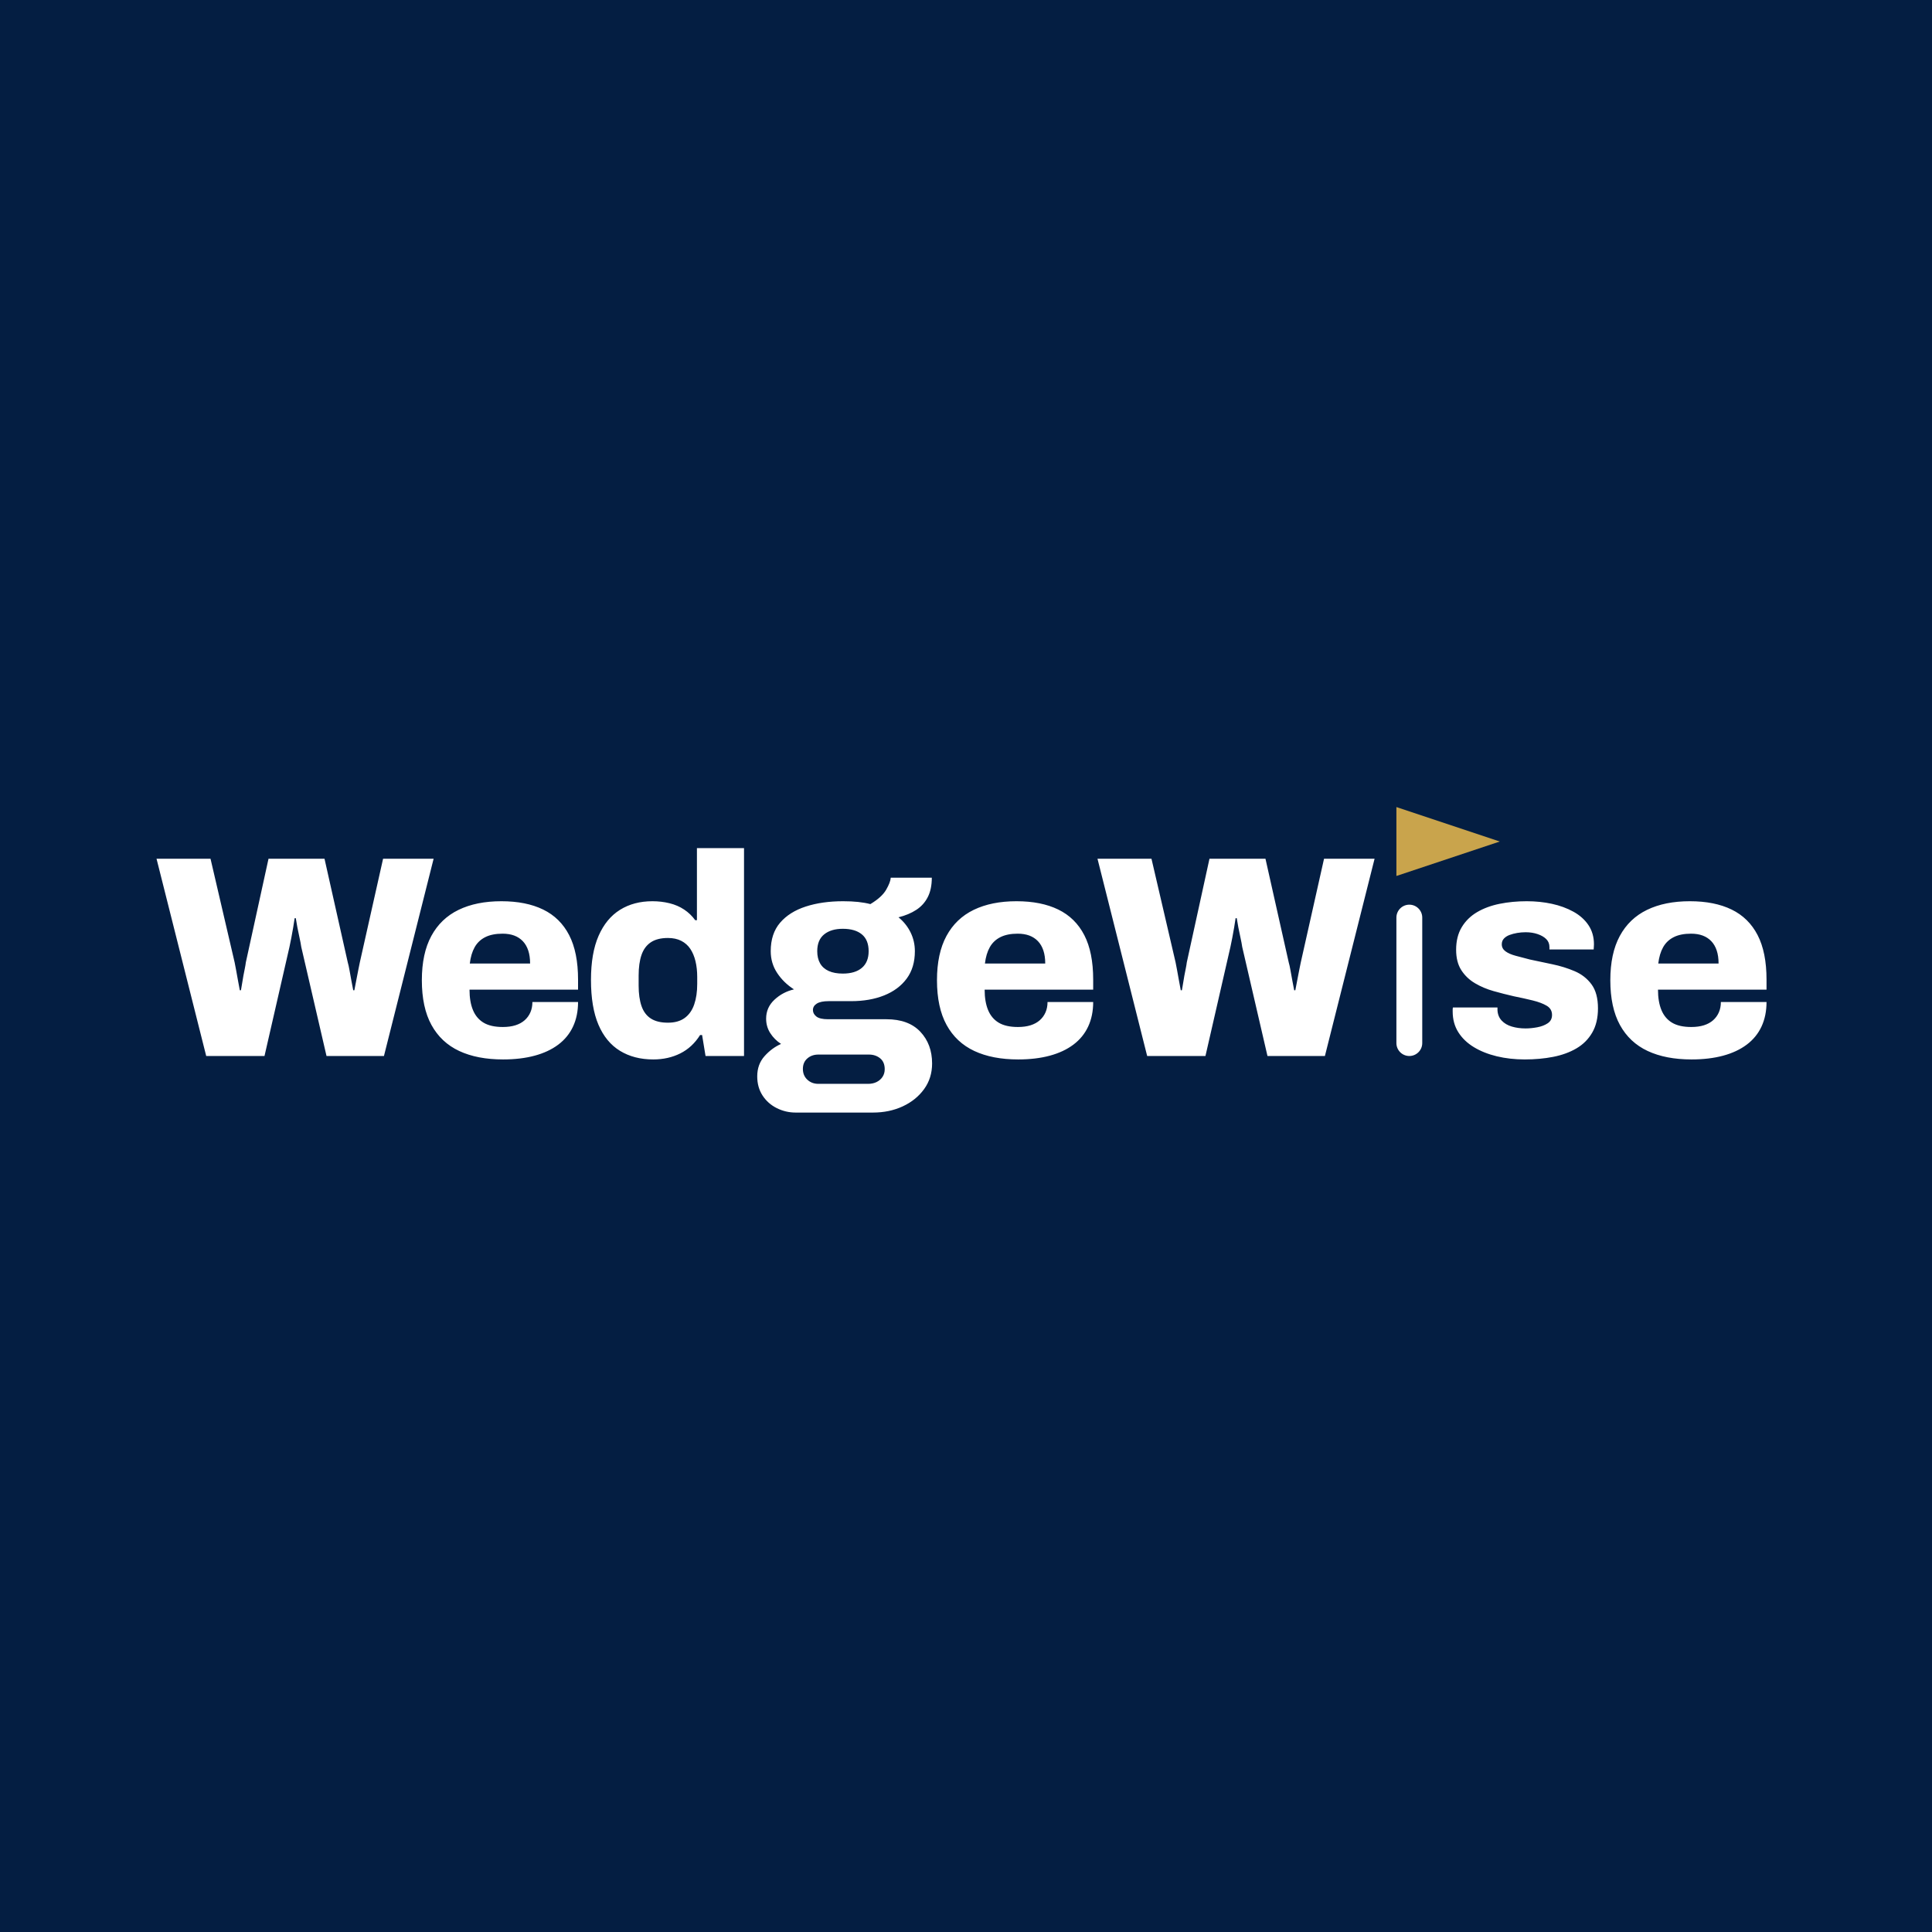
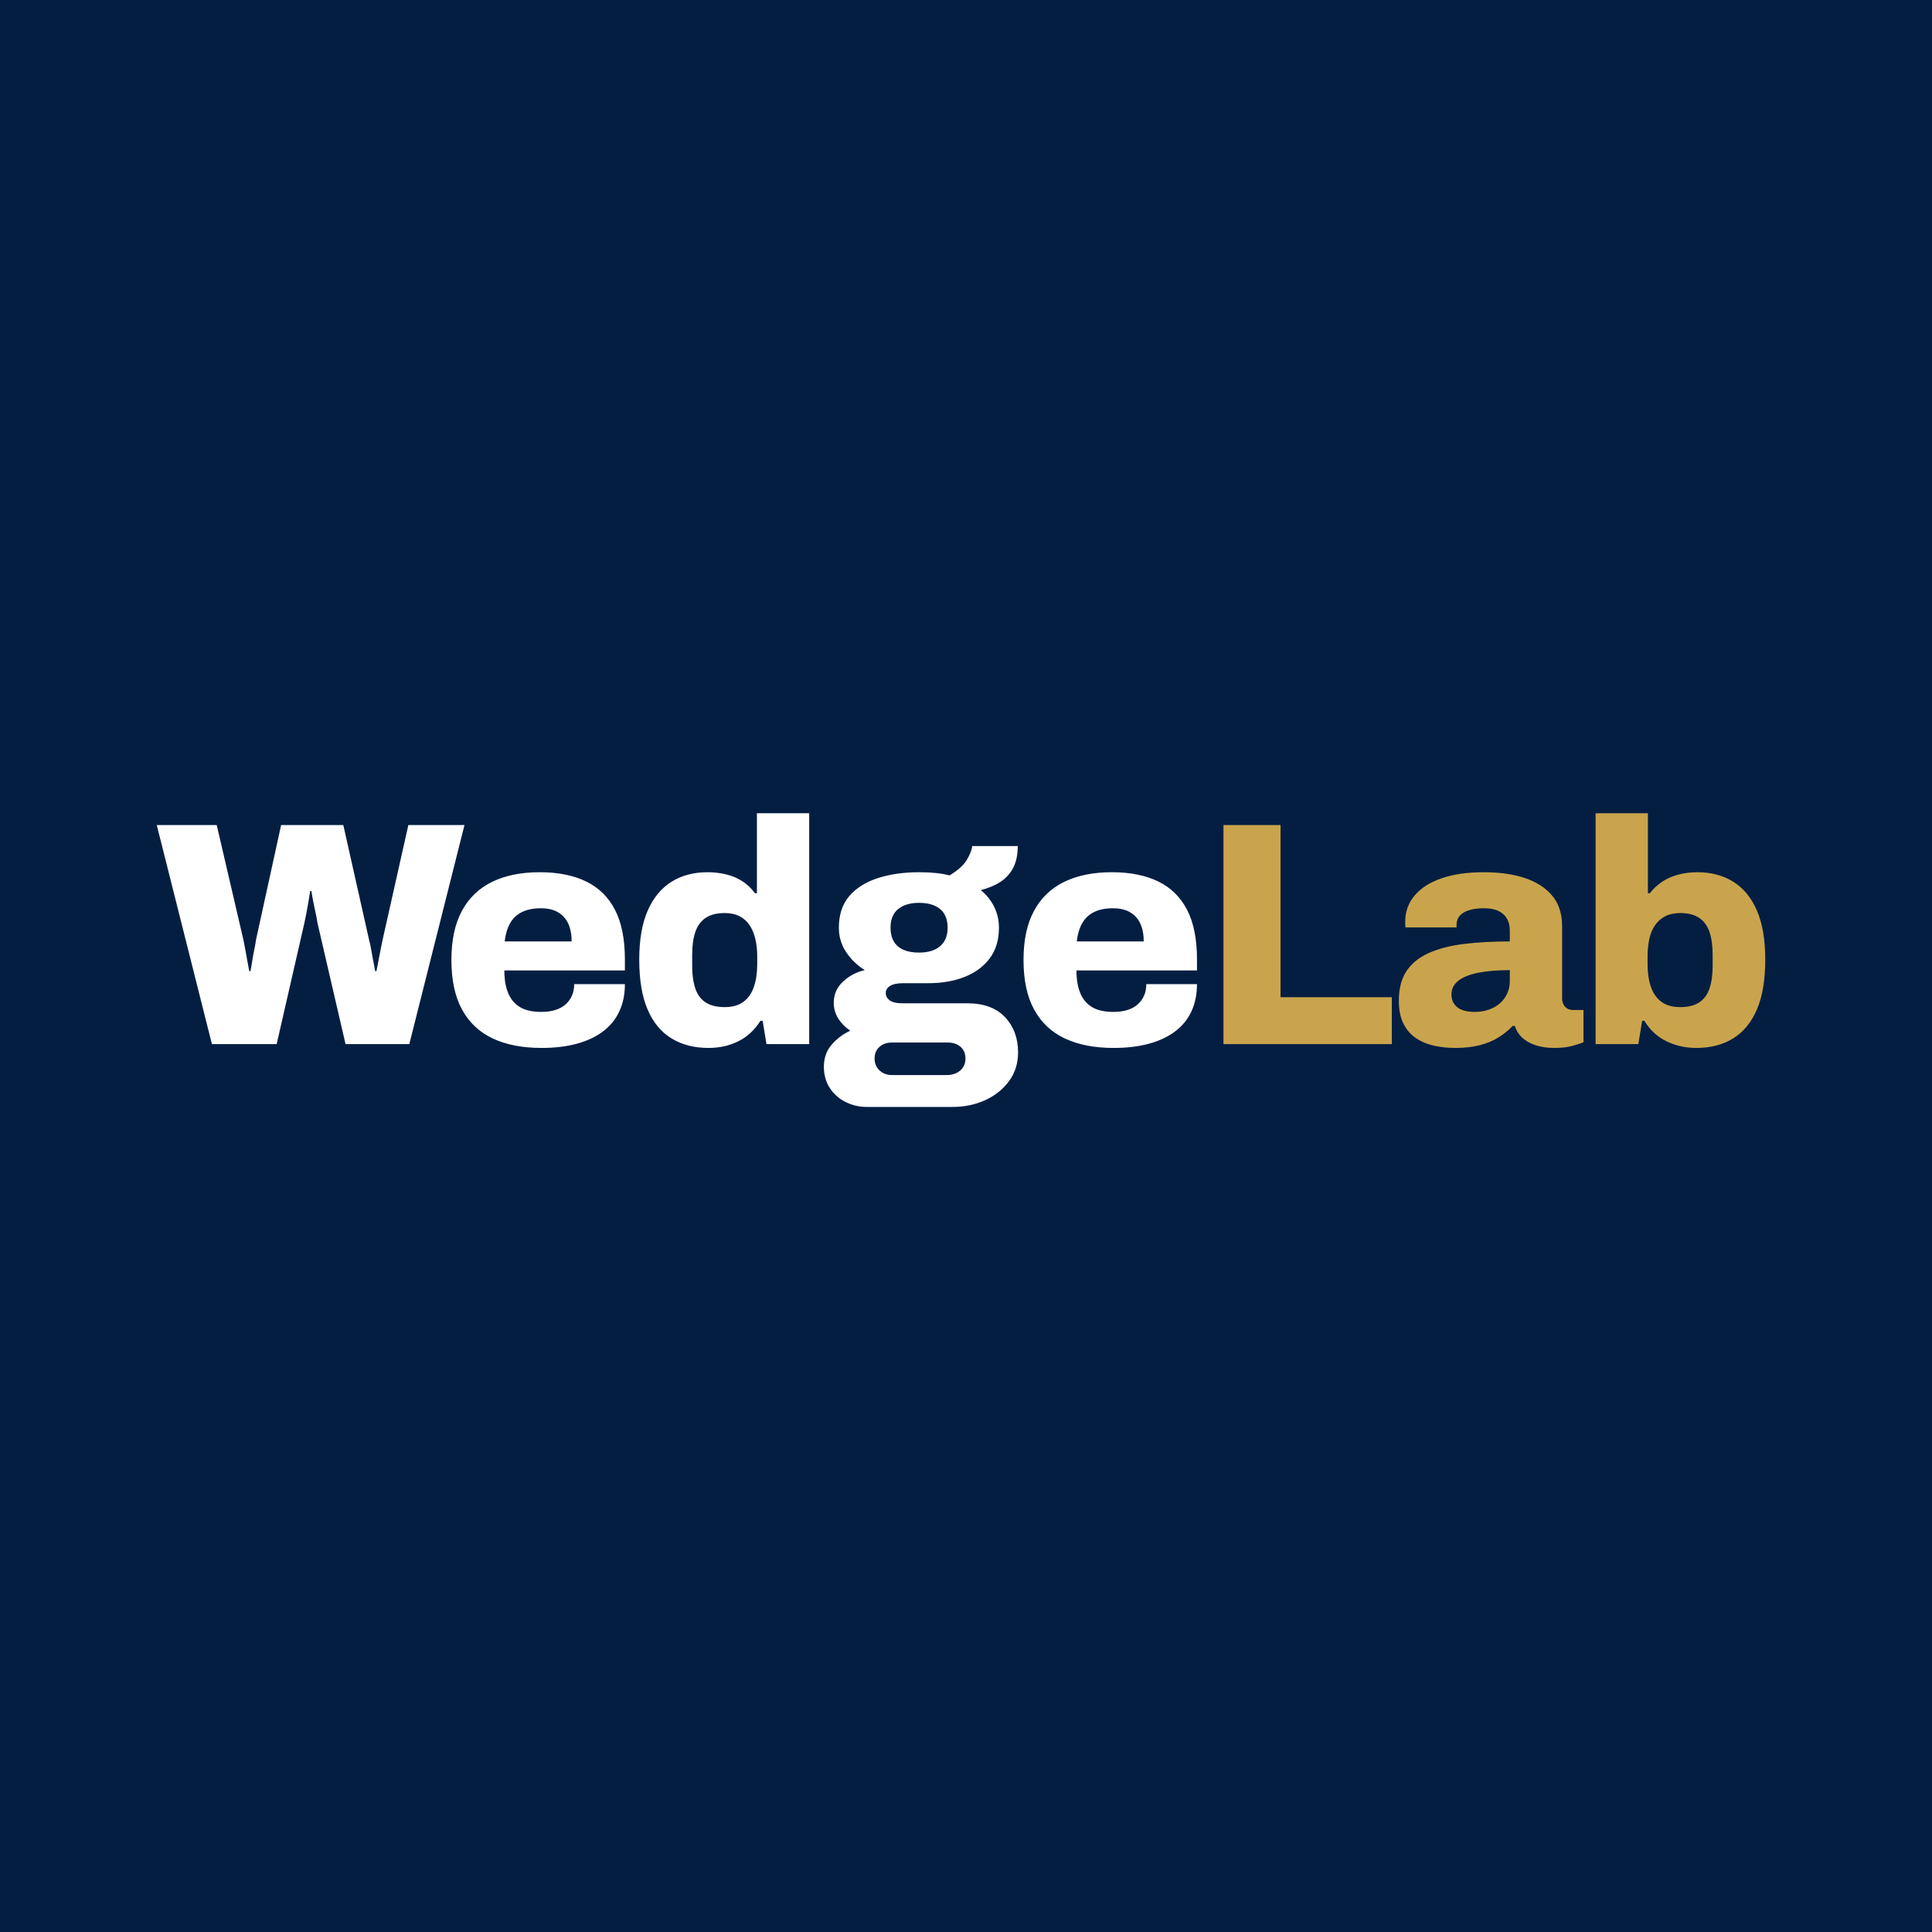
<svg xmlns="http://www.w3.org/2000/svg" width="1024" height="1024" viewBox="0 0 1024 1024">
  <rect width="1024" height="1024" fill="#041E42" />
-   <g transform="translate(81.9 559.7) scale(0.15219)">
-     <path fill="#FFFFFF" d="M180 0 7 -687H195L279 -326Q281 -317 284.0 -300.0Q287 -283 290.5 -264.0Q294 -245 297 -229H301Q303 -239 305.0 -252.5Q307 -266 309.5 -279.5Q312 -293 314.5 -305.0Q317 -317 318 -326L397 -687H592L673 -326Q676 -316 679.0 -299.0Q682 -282 685.5 -263.0Q689 -244 692 -229H696Q698 -240 700.5 -252.5Q703 -265 705.5 -278.5Q708 -292 710.5 -304.0Q713 -316 715 -326L796 -687H972L799 0H599L511 -380Q509 -394 505.0 -412.0Q501 -430 497.5 -448.0Q494 -466 492 -480H488Q486 -466 483.0 -448.0Q480 -430 476.5 -412.0Q473 -394 470 -380L383 0Z M1214.0 12Q1124.0 12 1061.0 -17.5Q998.0 -47 964.5 -108.0Q931.0 -169 931.0 -264Q931.0 -357 964.0 -418.0Q997.0 -479 1059.0 -509.0Q1121.0 -539 1208.0 -539Q1294.0 -539 1353.5 -510.0Q1413.0 -481 1444.0 -421.0Q1475.0 -361 1475.0 -266V-231H1097.0Q1097.0 -189 1109.0 -160.0Q1121.0 -131 1146.0 -116.0Q1171.0 -101 1213.0 -101Q1238.0 -101 1257.0 -107.0Q1276.0 -113 1289.0 -124.5Q1302.0 -136 1309.0 -152.0Q1316.0 -168 1316.0 -188H1475.0Q1475.0 -140 1457.5 -102.5Q1440.0 -65 1406.0 -39.5Q1372.0 -14 1323.5 -1.0Q1275.0 12 1214.0 12ZM1098.0 -322H1308.0Q1308.0 -348 1301.5 -367.5Q1295.0 -387 1282.5 -400.0Q1270.0 -413 1252.5 -419.5Q1235.0 -426 1212.0 -426Q1176.0 -426 1152.0 -414.0Q1128.0 -402 1115.0 -379.0Q1102.0 -356 1098.0 -322Z M1737.0 12Q1670.0 12 1621.0 -18.0Q1572.0 -48 1546.0 -109.0Q1520.0 -170 1520.0 -265Q1520.0 -358 1546.5 -418.5Q1573.0 -479 1621.0 -509.0Q1669.0 -539 1734.0 -539Q1765.0 -539 1793.5 -532.0Q1822.0 -525 1844.5 -510.0Q1867.0 -495 1883.0 -473H1889.0V-724H2053.0V0H1919.0L1907.0 -73H1900.0Q1873.0 -30 1831.0 -9.0Q1789.0 12 1737.0 12ZM1788.0 -116Q1824.0 -116 1846.5 -132.5Q1869.0 -149 1879.5 -179.5Q1890.0 -210 1890.0 -251V-275Q1890.0 -305 1884.0 -330.0Q1878.0 -355 1866.0 -373.0Q1854.0 -391 1834.5 -401.0Q1815.0 -411 1788.0 -411Q1751.0 -411 1728.5 -396.0Q1706.0 -381 1696.0 -352.0Q1686.0 -323 1686.0 -280V-245Q1686.0 -203 1696.0 -174.0Q1706.0 -145 1728.5 -130.5Q1751.0 -116 1788.0 -116Z M2233.0 197Q2198.0 197 2167.0 181.5Q2136.0 166 2117.5 137.5Q2099.0 109 2099.0 71Q2099.0 29 2124.5 0.5Q2150.0 -28 2182.0 -42Q2159.0 -57 2144.5 -79.5Q2130.0 -102 2130.0 -130Q2130.0 -169 2159.0 -196.0Q2188.0 -223 2227.0 -232Q2191.0 -255 2168.5 -289.0Q2146.0 -323 2146.0 -365Q2146.0 -426 2178.5 -464.0Q2211.0 -502 2268.0 -520.5Q2325.0 -539 2398.0 -539Q2427.0 -539 2450.5 -536.5Q2474.0 -534 2493.0 -529Q2533.0 -553 2548.0 -579.0Q2563.0 -605 2564.0 -621H2707.0Q2707.0 -581 2693.0 -553.5Q2679.0 -526 2653.0 -509.0Q2627.0 -492 2591.0 -483Q2618.0 -461 2633.0 -430.5Q2648.0 -400 2648.0 -365Q2648.0 -308 2619.5 -269.5Q2591.0 -231 2541.0 -211.0Q2491.0 -191 2426.0 -191H2348.0Q2320.0 -191 2306.5 -182.5Q2293.0 -174 2293.0 -160Q2293.0 -147 2305.0 -137.5Q2317.0 -128 2346.0 -128H2549.0Q2626.0 -128 2667.0 -84.5Q2708.0 -41 2708.0 26Q2708.0 77 2680.0 115.5Q2652.0 154 2605.5 175.5Q2559.0 197 2502.0 197ZM2312.0 97H2485.0Q2502.0 97 2515.0 90.5Q2528.0 84 2535.5 72.5Q2543.0 61 2543.0 46Q2543.0 21 2527.0 8.0Q2511.0 -5 2488.0 -5H2312.0Q2289.0 -5 2273.5 8.5Q2258.0 22 2258.0 45Q2258.0 68 2273.5 82.5Q2289.0 97 2312.0 97ZM2397.0 -287Q2440.0 -287 2463.5 -307.0Q2487.0 -327 2487.0 -365Q2487.0 -404 2463.5 -423.5Q2440.0 -443 2397.0 -443Q2356.0 -443 2332.0 -423.5Q2308.0 -404 2308.0 -365Q2308.0 -340 2318.0 -322.5Q2328.0 -305 2348.0 -296.0Q2368.0 -287 2397.0 -287Z M3008.0 12Q2918.0 12 2855.0 -17.5Q2792.0 -47 2758.5 -108.0Q2725.0 -169 2725.0 -264Q2725.0 -357 2758.0 -418.0Q2791.0 -479 2853.0 -509.0Q2915.0 -539 3002.0 -539Q3088.0 -539 3147.5 -510.0Q3207.0 -481 3238.0 -421.0Q3269.0 -361 3269.0 -266V-231H2891.0Q2891.0 -189 2903.0 -160.0Q2915.0 -131 2940.0 -116.0Q2965.0 -101 3007.0 -101Q3032.0 -101 3051.0 -107.0Q3070.0 -113 3083.0 -124.5Q3096.0 -136 3103.0 -152.0Q3110.0 -168 3110.0 -188H3269.0Q3269.0 -140 3251.5 -102.5Q3234.0 -65 3200.0 -39.5Q3166.0 -14 3117.5 -1.0Q3069.0 12 3008.0 12ZM2892.0 -322H3102.0Q3102.0 -348 3095.5 -367.5Q3089.0 -387 3076.5 -400.0Q3064.0 -413 3046.5 -419.5Q3029.0 -426 3006.0 -426Q2970.0 -426 2946.0 -414.0Q2922.0 -402 2909.0 -379.0Q2896.0 -356 2892.0 -322Z M3457.0 0 3284.0 -687H3472.0L3556.0 -326Q3558.0 -317 3561.0 -300.0Q3564.0 -283 3567.5 -264.0Q3571.0 -245 3574.0 -229H3578.0Q3580.0 -239 3582.0 -252.5Q3584.0 -266 3586.5 -279.5Q3589.0 -293 3591.5 -305.0Q3594.0 -317 3595.0 -326L3674.0 -687H3869.0L3950.0 -326Q3953.0 -316 3956.0 -299.0Q3959.0 -282 3962.5 -263.0Q3966.0 -244 3969.0 -229H3973.0Q3975.0 -240 3977.5 -252.5Q3980.0 -265 3982.5 -278.5Q3985.0 -292 3987.5 -304.0Q3990.0 -316 3992.0 -326L4073.0 -687H4249.0L4076.0 0H3876.0L3788.0 -380Q3786.0 -394 3782.0 -412.0Q3778.0 -430 3774.5 -448.0Q3771.0 -466 3769.0 -480H3765.0Q3763.0 -466 3760.0 -448.0Q3757.0 -430 3753.5 -412.0Q3750.0 -394 3747.0 -380L3660.0 0Z M4772.0 12Q4720.0 12 4674.5 1.0Q4629.0 -10 4594.5 -31.0Q4560.0 -52 4540.5 -83.0Q4521.0 -114 4521.0 -155Q4521.0 -159 4521.0 -162.5Q4521.0 -166 4522.0 -169H4677.0Q4677.0 -167 4677.0 -164.5Q4677.0 -162 4677.0 -160Q4678.0 -138 4691.5 -123.5Q4705.0 -109 4727.0 -102.5Q4749.0 -96 4775.0 -96Q4794.0 -96 4815.5 -100.0Q4837.0 -104 4852.0 -114.0Q4867.0 -124 4867.0 -143Q4867.0 -164 4848.5 -175.0Q4830.0 -186 4799.5 -193.5Q4769.0 -201 4734.0 -208Q4699.0 -216 4663.5 -226.0Q4628.0 -236 4598.5 -253.5Q4569.0 -271 4551.0 -299.0Q4533.0 -327 4533.0 -370Q4533.0 -416 4552.5 -448.5Q4572.0 -481 4606.0 -501.0Q4640.0 -521 4684.5 -530.0Q4729.0 -539 4779.0 -539Q4825.0 -539 4866.5 -530.0Q4908.0 -521 4941.5 -502.5Q4975.0 -484 4994.0 -455.5Q5013.0 -427 5013.0 -389Q5013.0 -384 5012.5 -378.5Q5012.0 -373 5012.0 -371H4858.0V-379Q4858.0 -396 4847.0 -407.0Q4836.0 -418 4817.0 -424.5Q4798.0 -431 4775.0 -431Q4760.0 -431 4745.5 -428.5Q4731.0 -426 4719.0 -421.5Q4707.0 -417 4699.5 -409.0Q4692.0 -401 4692.0 -389Q4692.0 -374 4705.0 -364.5Q4718.0 -355 4740.5 -349.0Q4763.0 -343 4790.0 -336Q4827.0 -328 4868.0 -319.5Q4909.0 -311 4945.5 -295.5Q4982.0 -280 5004.5 -249.5Q5027.0 -219 5027.0 -166Q5027.0 -116 5007.0 -81.5Q4987.0 -47 4952.0 -26.5Q4917.0 -6 4871.0 3.0Q4825.0 12 4772.0 12Z M5353.0 12Q5263.0 12 5200.0 -17.5Q5137.0 -47 5103.5 -108.0Q5070.0 -169 5070.0 -264Q5070.0 -357 5103.0 -418.0Q5136.0 -479 5198.0 -509.0Q5260.0 -539 5347.0 -539Q5433.0 -539 5492.5 -510.0Q5552.0 -481 5583.0 -421.0Q5614.0 -361 5614.0 -266V-231H5236.0Q5236.0 -189 5248.0 -160.0Q5260.0 -131 5285.0 -116.0Q5310.0 -101 5352.0 -101Q5377.0 -101 5396.0 -107.0Q5415.0 -113 5428.0 -124.5Q5441.0 -136 5448.0 -152.0Q5455.0 -168 5455.0 -188H5614.0Q5614.0 -140 5596.5 -102.5Q5579.0 -65 5545.0 -39.5Q5511.0 -14 5462.5 -1.0Q5414.0 12 5353.0 12ZM5237.0 -322H5447.0Q5447.0 -348 5440.5 -367.5Q5434.0 -387 5421.5 -400.0Q5409.0 -413 5391.5 -419.5Q5374.0 -426 5351.0 -426Q5315.0 -426 5291.0 -414.0Q5267.0 -402 5254.0 -379.0Q5241.0 -356 5237.0 -322Z M4325.0 -482.0a45.0 45.0 0 0 1 90.0 0V-45.0a45.0 45.0 0 0 1 -90.0 0Z" />
-     <path fill="#C9A44C" d="M4325.0 -867.0L4685.0 -747.0L4325.0 -627.0Z" />
+   <g transform="translate(81.9 553.4) scale(0.16902)">
+     <path fill="#FFFFFF" d="M180 0 7 -687H195L279 -326Q281 -317 284.0 -300.0Q287 -283 290.5 -264.0Q294 -245 297 -229H301Q303 -239 305.0 -252.5Q307 -266 309.5 -279.5Q312 -293 314.5 -305.0Q317 -317 318 -326L397 -687H592L673 -326Q676 -316 679.0 -299.0Q682 -282 685.5 -263.0Q689 -244 692 -229H696Q698 -240 700.5 -252.5Q703 -265 705.5 -278.5Q708 -292 710.5 -304.0Q713 -316 715 -326L796 -687H972L799 0H599L511 -380Q509 -394 505.0 -412.0Q501 -430 497.5 -448.0Q494 -466 492 -480H488Q486 -466 483.0 -448.0Q480 -430 476.5 -412.0Q473 -394 470 -380L383 0Z M1214.0 12Q1124.0 12 1061.0 -17.5Q998.0 -47 964.5 -108.0Q931.0 -169 931.0 -264Q931.0 -357 964.0 -418.0Q997.0 -479 1059.0 -509.0Q1121.0 -539 1208.0 -539Q1294.0 -539 1353.5 -510.0Q1413.0 -481 1444.0 -421.0Q1475.0 -361 1475.0 -266V-231H1097.0Q1097.0 -189 1109.0 -160.0Q1121.0 -131 1146.0 -116.0Q1171.0 -101 1213.0 -101Q1238.0 -101 1257.0 -107.0Q1276.0 -113 1289.0 -124.5Q1302.0 -136 1309.0 -152.0Q1316.0 -168 1316.0 -188H1475.0Q1475.0 -140 1457.5 -102.5Q1440.0 -65 1406.0 -39.5Q1372.0 -14 1323.5 -1.0Q1275.0 12 1214.0 12ZM1098.0 -322H1308.0Q1308.0 -348 1301.5 -367.5Q1295.0 -387 1282.5 -400.0Q1270.0 -413 1252.5 -419.5Q1235.0 -426 1212.0 -426Q1176.0 -426 1152.0 -414.0Q1128.0 -402 1115.0 -379.0Q1102.0 -356 1098.0 -322Z M1737.0 12Q1670.0 12 1621.0 -18.0Q1572.0 -48 1546.0 -109.0Q1520.0 -170 1520.0 -265Q1520.0 -358 1546.5 -418.5Q1573.0 -479 1621.0 -509.0Q1669.0 -539 1734.0 -539Q1765.0 -539 1793.5 -532.0Q1822.0 -525 1844.5 -510.0Q1867.0 -495 1883.0 -473H1889.0V-724H2053.0V0H1919.0L1907.0 -73H1900.0Q1873.0 -30 1831.0 -9.0Q1789.0 12 1737.0 12ZM1788.0 -116Q1824.0 -116 1846.5 -132.5Q1869.0 -149 1879.5 -179.5Q1890.0 -210 1890.0 -251V-275Q1890.0 -305 1884.0 -330.0Q1878.0 -355 1866.0 -373.0Q1854.0 -391 1834.5 -401.0Q1815.0 -411 1788.0 -411Q1751.0 -411 1728.5 -396.0Q1706.0 -381 1696.0 -352.0Q1686.0 -323 1686.0 -280V-245Q1686.0 -203 1696.0 -174.0Q1706.0 -145 1728.5 -130.5Q1751.0 -116 1788.0 -116Z M2233.0 197Q2198.0 197 2167.0 181.5Q2136.0 166 2117.5 137.5Q2099.0 109 2099.0 71Q2099.0 29 2124.5 0.5Q2150.0 -28 2182.0 -42Q2159.0 -57 2144.5 -79.5Q2130.0 -102 2130.0 -130Q2130.0 -169 2159.0 -196.0Q2188.0 -223 2227.0 -232Q2191.0 -255 2168.5 -289.0Q2146.0 -323 2146.0 -365Q2146.0 -426 2178.5 -464.0Q2211.0 -502 2268.0 -520.5Q2325.0 -539 2398.0 -539Q2427.0 -539 2450.5 -536.5Q2474.0 -534 2493.0 -529Q2533.0 -553 2548.0 -579.0Q2563.0 -605 2564.0 -621H2707.0Q2707.0 -581 2693.0 -553.5Q2679.0 -526 2653.0 -509.0Q2627.0 -492 2591.0 -483Q2618.0 -461 2633.0 -430.5Q2648.0 -400 2648.0 -365Q2648.0 -308 2619.5 -269.5Q2591.0 -231 2541.0 -211.0Q2491.0 -191 2426.0 -191H2348.0Q2320.0 -191 2306.5 -182.5Q2293.0 -174 2293.0 -160Q2293.0 -147 2305.0 -137.5Q2317.0 -128 2346.0 -128H2549.0Q2626.0 -128 2667.0 -84.5Q2708.0 -41 2708.0 26Q2708.0 77 2680.0 115.5Q2652.0 154 2605.5 175.5Q2559.0 197 2502.0 197ZM2312.0 97H2485.0Q2502.0 97 2515.0 90.5Q2528.0 84 2535.5 72.5Q2543.0 61 2543.0 46Q2543.0 21 2527.0 8.0Q2511.0 -5 2488.0 -5H2312.0Q2289.0 -5 2273.5 8.5Q2258.0 22 2258.0 45Q2258.0 68 2273.5 82.5Q2289.0 97 2312.0 97ZM2397.0 -287Q2440.0 -287 2463.5 -307.0Q2487.0 -327 2487.0 -365Q2487.0 -404 2463.5 -423.5Q2440.0 -443 2397.0 -443Q2356.0 -443 2332.0 -423.5Q2308.0 -404 2308.0 -365Q2308.0 -340 2318.0 -322.5Q2328.0 -305 2348.0 -296.0Q2368.0 -287 2397.0 -287Z M3008.0 12Q2918.0 12 2855.0 -17.5Q2792.0 -47 2758.5 -108.0Q2725.0 -169 2725.0 -264Q2725.0 -357 2758.0 -418.0Q2791.0 -479 2853.0 -509.0Q2915.0 -539 3002.0 -539Q3088.0 -539 3147.5 -510.0Q3207.0 -481 3238.0 -421.0Q3269.0 -361 3269.0 -266V-231H2891.0Q2891.0 -189 2903.0 -160.0Q2915.0 -131 2940.0 -116.0Q2965.0 -101 3007.0 -101Q3032.0 -101 3051.0 -107.0Q3070.0 -113 3083.0 -124.5Q3096.0 -136 3103.0 -152.0Q3110.0 -168 3110.0 -188H3269.0Q3269.0 -140 3251.5 -102.5Q3234.0 -65 3200.0 -39.5Q3166.0 -14 3117.5 -1.0Q3069.0 12 3008.0 12ZM2892.0 -322H3102.0Q3102.0 -348 3095.5 -367.5Q3089.0 -387 3076.5 -400.0Q3064.0 -413 3046.5 -419.5Q3029.0 -426 3006.0 -426Q2970.0 -426 2946.0 -414.0Q2922.0 -402 2909.0 -379.0Q2896.0 -356 2892.0 -322Z" />
+     <path fill="#C9A44C" d="M3352.0 0V-687H3531.0V-147H3880.0V0Z M4079.0 12Q4046.0 12 4014.5 5.5Q3983.0 -1 3957.5 -17.5Q3932.0 -34 3917.0 -63.0Q3902.0 -92 3902.0 -136Q3902.0 -193 3926.0 -229.0Q3950.0 -265 3995.5 -285.5Q4041.0 -306 4105.5 -314.0Q4170.0 -322 4250.0 -322V-355Q4250.0 -378 4241.0 -393.5Q4232.0 -409 4214.5 -417.5Q4197.0 -426 4168.0 -426Q4142.0 -426 4122.5 -420.0Q4103.0 -414 4093.0 -402.5Q4083.0 -391 4083.0 -375V-366H3923.0Q3922.0 -371 3922.0 -374.5Q3922.0 -378 3922.0 -384Q3922.0 -431 3951.5 -466.0Q3981.0 -501 4036.0 -520.0Q4091.0 -539 4169.0 -539Q4242.0 -539 4296.5 -521.0Q4351.0 -503 4382.5 -466.0Q4414.0 -429 4414.0 -369V-144Q4414.0 -127 4423.5 -117.0Q4433.0 -107 4447.0 -107H4481.0V-6Q4470.0 -1 4446.5 5.5Q4423.0 12 4390.0 12Q4356.0 12 4330.5 3.5Q4305.0 -5 4288.5 -20.5Q4272.0 -36 4266.0 -57H4259.0Q4240.0 -37 4214.5 -21.0Q4189.0 -5 4155.5 3.5Q4122.0 12 4079.0 12ZM4140.0 -101Q4164.0 -101 4184.0 -108.0Q4204.0 -115 4218.5 -127.5Q4233.0 -140 4241.5 -158.0Q4250.0 -176 4250.0 -197V-232Q4193.0 -232 4152.0 -224.0Q4111.0 -216 4089.0 -199.0Q4067.0 -182 4067.0 -156Q4067.0 -137 4076.5 -124.5Q4086.0 -112 4102.0 -106.5Q4118.0 -101 4140.0 -101Z M4835.0 12Q4784.0 12 4741.0 -9.0Q4698.0 -30 4672.0 -73H4665.0L4653.0 0H4519.0V-724H4683.0V-473H4689.0Q4705.0 -494 4727.5 -509.0Q4750.0 -524 4778.0 -531.5Q4806.0 -539 4838.0 -539Q4903.0 -539 4951.0 -509.0Q4999.0 -479 5025.0 -418.5Q5051.0 -358 5051.0 -265Q5051.0 -170 5025.0 -109.0Q4999.0 -48 4950.5 -18.0Q4902.0 12 4835.0 12ZM4784.0 -116Q4821.0 -116 4843.5 -130.5Q4866.0 -145 4876.0 -174.0Q4886.0 -203 4886.0 -245V-280Q4886.0 -323 4876.0 -352.0Q4866.0 -381 4843.5 -396.0Q4821.0 -411 4784.0 -411Q4757.0 -411 4737.5 -401.0Q4718.0 -391 4705.5 -373.0Q4693.0 -355 4687.5 -330.0Q4682.0 -305 4682.0 -275V-251Q4682.0 -210 4692.5 -179.5Q4703.0 -149 4725.5 -132.5Q4748.0 -116 4784.0 -116Z" />
  </g>
</svg>
